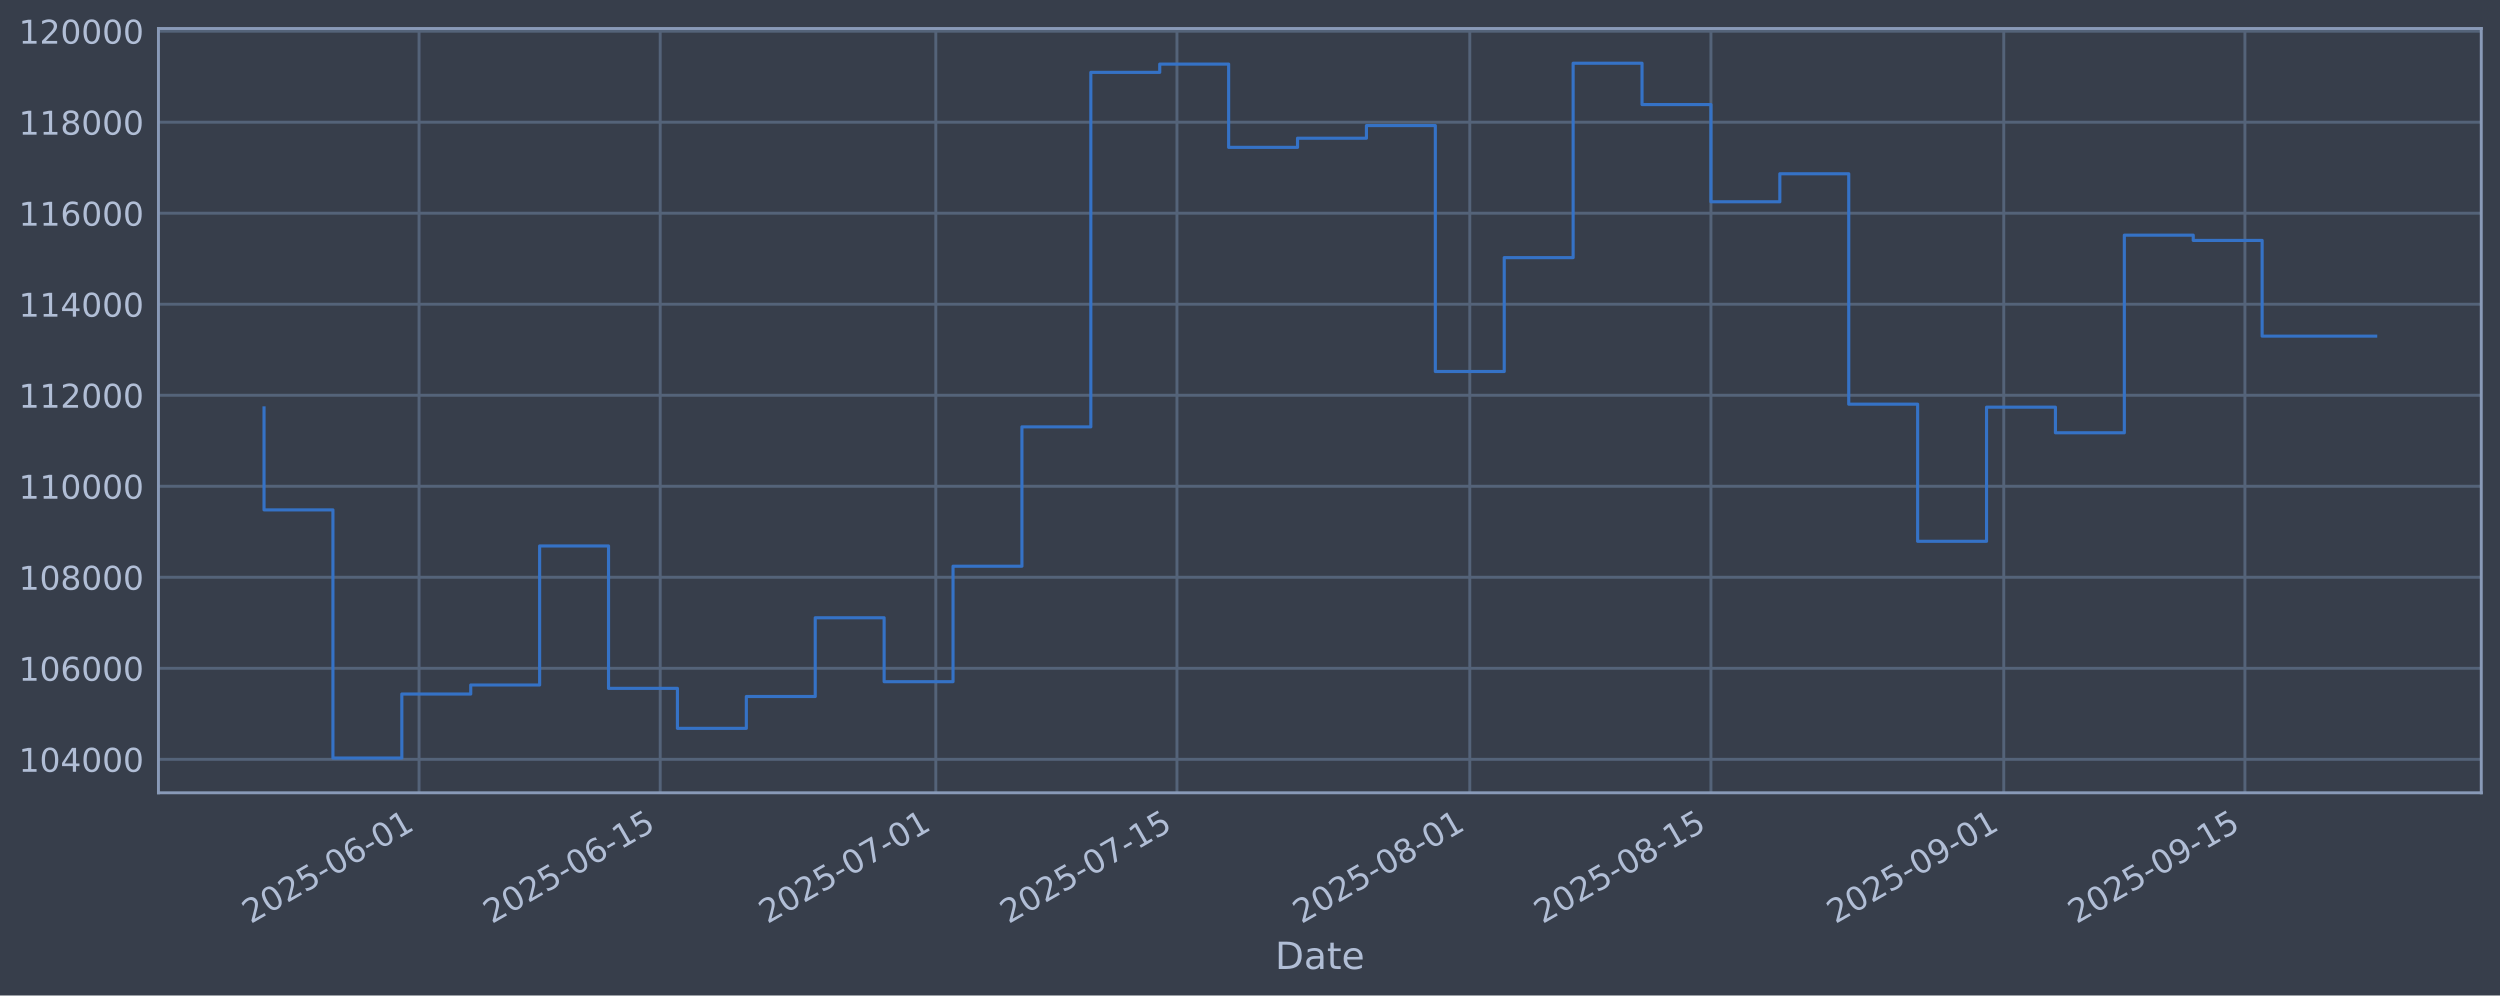
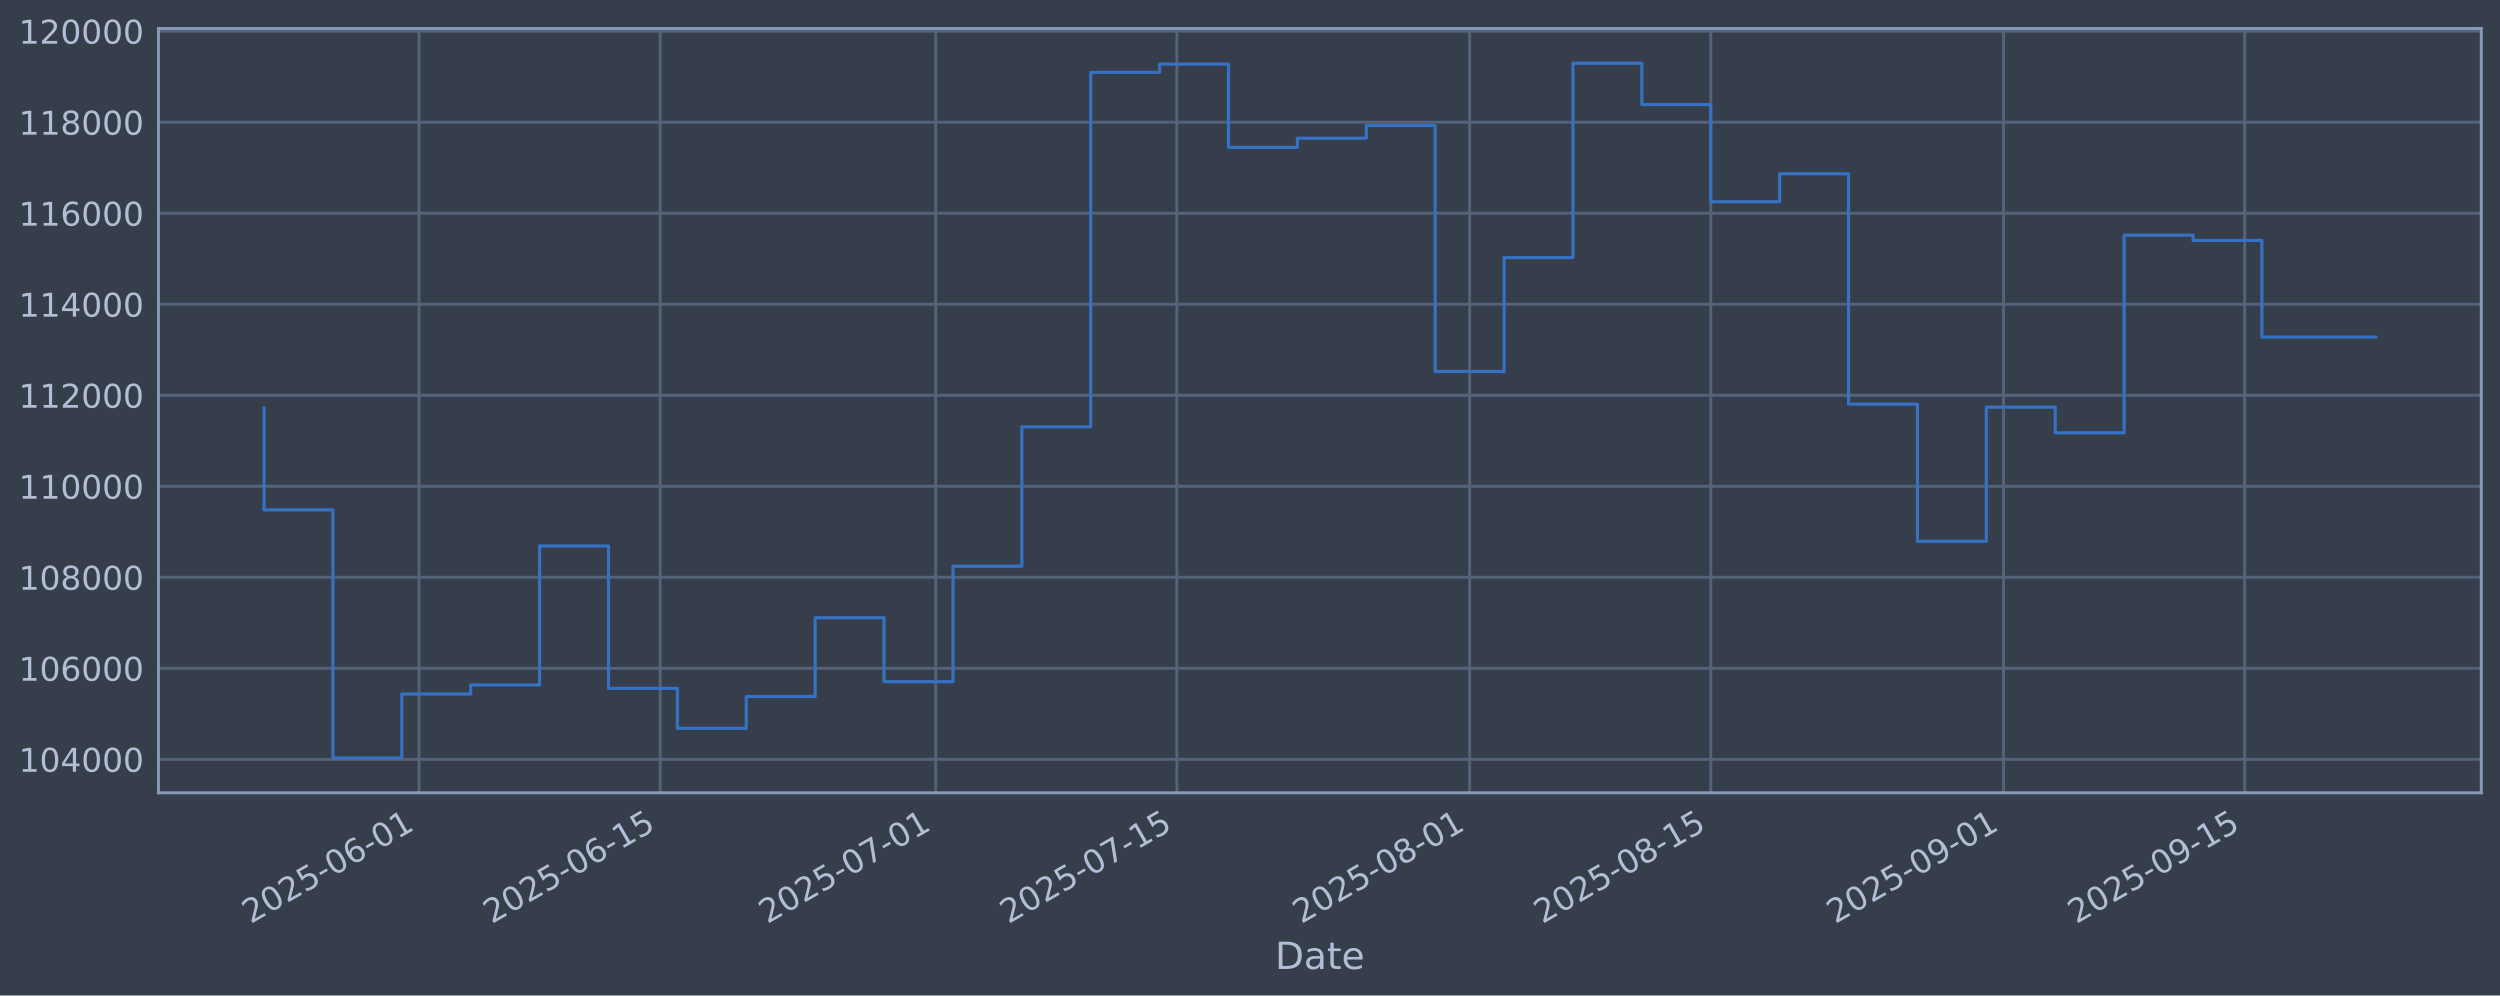
<svg xmlns="http://www.w3.org/2000/svg" xmlns:xlink="http://www.w3.org/1999/xlink" width="960.9pt" height="382.628pt" viewBox="0 0 960.9 382.628" version="1.1">
  <defs>
    <style type="text/css">*{stroke-linejoin: round; stroke-linecap: butt}</style>
  </defs>
  <g id="figure_1">
    <g id="patch_1">
      <path d="M 0 382.628  L 960.9 382.628  L 960.9 0  L 0 0  z " style="fill: #373e4b" />
    </g>
    <g id="axes_1">
      <g id="patch_2">
        <path d="M 60.901 304.718  L 953.701 304.718  L 953.701 10.958  L 60.901 10.958  z " style="fill: #373e4b" />
      </g>
      <g id="matplotlib.axis_1">
        <g id="xtick_1">
          <g id="line2d_1">
-             <path d="M 161.068 304.718  L 161.068 10.958  " clip-path="url(#p8986ff96ed)" style="fill: none; stroke: #546379; stroke-width: 1.12; stroke-linecap: square" />
+             <path d="M 161.061 304.718  L 161.061 10.958  " clip-path="url(#p52835689b9)" style="fill: none; stroke: #546379; stroke-width: 1.12; stroke-linecap: square" />
          </g>
          <g id="line2d_2" />
          <g id="text_1">
-             <g style="fill: #b1bed6" transform="translate(96.34234 355.2226) rotate(-30) scale(0.126 -0.126)">
+             <g style="fill: #b1bed6" transform="translate(96.33508 355.2226) rotate(-30) scale(0.126 -0.126)">
              <defs>
                <path id="DejaVuSans-32" d="M 1228 531  L 3431 531  L 3431 0  L 469 0  L 469 531  Q 828 903 1448 1529  Q 2069 2156 2228 2338  Q 2531 2678 2651 2914  Q 2772 3150 2772 3378  Q 2772 3750 2511 3984  Q 2250 4219 1831 4219  Q 1534 4219 1204 4116  Q 875 4013 500 3803  L 500 4441  Q 881 4594 1212 4672  Q 1544 4750 1819 4750  Q 2544 4750 2975 4387  Q 3406 4025 3406 3419  Q 3406 3131 3298 2873  Q 3191 2616 2906 2266  Q 2828 2175 2409 1742  Q 1991 1309 1228 531  z " transform="scale(0.015625)" />
                <path id="DejaVuSans-30" d="M 2034 4250  Q 1547 4250 1301 3770  Q 1056 3291 1056 2328  Q 1056 1369 1301 889  Q 1547 409 2034 409  Q 2525 409 2770 889  Q 3016 1369 3016 2328  Q 3016 3291 2770 3770  Q 2525 4250 2034 4250  z M 2034 4750  Q 2819 4750 3233 4129  Q 3647 3509 3647 2328  Q 3647 1150 3233 529  Q 2819 -91 2034 -91  Q 1250 -91 836 529  Q 422 1150 422 2328  Q 422 3509 836 4129  Q 1250 4750 2034 4750  z " transform="scale(0.015625)" />
                <path id="DejaVuSans-35" d="M 691 4666  L 3169 4666  L 3169 4134  L 1269 4134  L 1269 2991  Q 1406 3038 1543 3061  Q 1681 3084 1819 3084  Q 2600 3084 3056 2656  Q 3513 2228 3513 1497  Q 3513 744 3044 326  Q 2575 -91 1722 -91  Q 1428 -91 1123 -41  Q 819 9 494 109  L 494 744  Q 775 591 1075 516  Q 1375 441 1709 441  Q 2250 441 2565 725  Q 2881 1009 2881 1497  Q 2881 1984 2565 2268  Q 2250 2553 1709 2553  Q 1456 2553 1204 2497  Q 953 2441 691 2322  L 691 4666  z " transform="scale(0.015625)" />
                <path id="DejaVuSans-2d" d="M 313 2009  L 1997 2009  L 1997 1497  L 313 1497  L 313 2009  z " transform="scale(0.015625)" />
                <path id="DejaVuSans-36" d="M 2113 2584  Q 1688 2584 1439 2293  Q 1191 2003 1191 1497  Q 1191 994 1439 701  Q 1688 409 2113 409  Q 2538 409 2786 701  Q 3034 994 3034 1497  Q 3034 2003 2786 2293  Q 2538 2584 2113 2584  z M 3366 4563  L 3366 3988  Q 3128 4100 2886 4159  Q 2644 4219 2406 4219  Q 1781 4219 1451 3797  Q 1122 3375 1075 2522  Q 1259 2794 1537 2939  Q 1816 3084 2150 3084  Q 2853 3084 3261 2657  Q 3669 2231 3669 1497  Q 3669 778 3244 343  Q 2819 -91 2113 -91  Q 1303 -91 875 529  Q 447 1150 447 2328  Q 447 3434 972 4092  Q 1497 4750 2381 4750  Q 2619 4750 2861 4703  Q 3103 4656 3366 4563  z " transform="scale(0.015625)" />
                <path id="DejaVuSans-31" d="M 794 531  L 1825 531  L 1825 4091  L 703 3866  L 703 4441  L 1819 4666  L 2450 4666  L 2450 531  L 3481 531  L 3481 0  L 794 0  L 794 531  z " transform="scale(0.015625)" />
              </defs>
              <use xlink:href="#DejaVuSans-32" />
              <use xlink:href="#DejaVuSans-30" transform="translate(63.62305 0)" />
              <use xlink:href="#DejaVuSans-32" transform="translate(127.2461 0)" />
              <use xlink:href="#DejaVuSans-35" transform="translate(190.8691 0)" />
              <use xlink:href="#DejaVuSans-2d" transform="translate(254.4922 0)" />
              <use xlink:href="#DejaVuSans-30" transform="translate(290.5762 0)" />
              <use xlink:href="#DejaVuSans-36" transform="translate(354.1992 0)" />
              <use xlink:href="#DejaVuSans-2d" transform="translate(417.8223 0)" />
              <use xlink:href="#DejaVuSans-30" transform="translate(453.9062 0)" />
              <use xlink:href="#DejaVuSans-31" transform="translate(517.5293 0)" />
            </g>
          </g>
        </g>
        <g id="xtick_2">
          <g id="line2d_3">
-             <path d="M 253.756 304.718  L 253.756 10.958  " clip-path="url(#p8986ff96ed)" style="fill: none; stroke: #546379; stroke-width: 1.12; stroke-linecap: square" />
+             <path d="M 253.738 304.718  L 253.738 10.958  " clip-path="url(#p52835689b9)" style="fill: none; stroke: #546379; stroke-width: 1.12; stroke-linecap: square" />
          </g>
          <g id="line2d_4" />
          <g id="text_2">
-             <g style="fill: #b1bed6" transform="translate(189.0309 355.2226) rotate(-30) scale(0.126 -0.126)">
+             <g style="fill: #b1bed6" transform="translate(189.0124 355.2226) rotate(-30) scale(0.126 -0.126)">
              <use xlink:href="#DejaVuSans-32" />
              <use xlink:href="#DejaVuSans-30" transform="translate(63.62305 0)" />
              <use xlink:href="#DejaVuSans-32" transform="translate(127.2461 0)" />
              <use xlink:href="#DejaVuSans-35" transform="translate(190.8691 0)" />
              <use xlink:href="#DejaVuSans-2d" transform="translate(254.4922 0)" />
              <use xlink:href="#DejaVuSans-30" transform="translate(290.5762 0)" />
              <use xlink:href="#DejaVuSans-36" transform="translate(354.1992 0)" />
              <use xlink:href="#DejaVuSans-2d" transform="translate(417.8223 0)" />
              <use xlink:href="#DejaVuSans-31" transform="translate(453.9062 0)" />
              <use xlink:href="#DejaVuSans-35" transform="translate(517.5293 0)" />
            </g>
          </g>
        </g>
        <g id="xtick_3">
          <g id="line2d_5">
-             <path d="M 359.686 304.718  L 359.686 10.958  " clip-path="url(#p8986ff96ed)" style="fill: none; stroke: #546379; stroke-width: 1.12; stroke-linecap: square" />
+             <path d="M 359.655 304.718  L 359.655 10.958  " clip-path="url(#p52835689b9)" style="fill: none; stroke: #546379; stroke-width: 1.12; stroke-linecap: square" />
          </g>
          <g id="line2d_6" />
          <g id="text_3">
-             <g style="fill: #b1bed6" transform="translate(294.9608 355.2226) rotate(-30) scale(0.126 -0.126)">
+             <g style="fill: #b1bed6" transform="translate(294.9293 355.2226) rotate(-30) scale(0.126 -0.126)">
              <defs>
                <path id="DejaVuSans-37" d="M 525 4666  L 3525 4666  L 3525 4397  L 1831 0  L 1172 0  L 2766 4134  L 525 4134  L 525 4666  z " transform="scale(0.015625)" />
              </defs>
              <use xlink:href="#DejaVuSans-32" />
              <use xlink:href="#DejaVuSans-30" transform="translate(63.62305 0)" />
              <use xlink:href="#DejaVuSans-32" transform="translate(127.2461 0)" />
              <use xlink:href="#DejaVuSans-35" transform="translate(190.8691 0)" />
              <use xlink:href="#DejaVuSans-2d" transform="translate(254.4922 0)" />
              <use xlink:href="#DejaVuSans-30" transform="translate(290.5762 0)" />
              <use xlink:href="#DejaVuSans-37" transform="translate(354.1992 0)" />
              <use xlink:href="#DejaVuSans-2d" transform="translate(417.8223 0)" />
              <use xlink:href="#DejaVuSans-30" transform="translate(453.9062 0)" />
              <use xlink:href="#DejaVuSans-31" transform="translate(517.5293 0)" />
            </g>
          </g>
        </g>
        <g id="xtick_4">
          <g id="line2d_7">
-             <path d="M 452.375 304.718  L 452.375 10.958  " clip-path="url(#p8986ff96ed)" style="fill: none; stroke: #546379; stroke-width: 1.12; stroke-linecap: square" />
+             <path d="M 452.332 304.718  L 452.332 10.958  " clip-path="url(#p52835689b9)" style="fill: none; stroke: #546379; stroke-width: 1.12; stroke-linecap: square" />
          </g>
          <g id="line2d_8" />
          <g id="text_4">
-             <g style="fill: #b1bed6" transform="translate(387.6494 355.2226) rotate(-30) scale(0.126 -0.126)">
+             <g style="fill: #b1bed6" transform="translate(387.6066 355.2226) rotate(-30) scale(0.126 -0.126)">
              <use xlink:href="#DejaVuSans-32" />
              <use xlink:href="#DejaVuSans-30" transform="translate(63.62305 0)" />
              <use xlink:href="#DejaVuSans-32" transform="translate(127.2461 0)" />
              <use xlink:href="#DejaVuSans-35" transform="translate(190.8691 0)" />
              <use xlink:href="#DejaVuSans-2d" transform="translate(254.4922 0)" />
              <use xlink:href="#DejaVuSans-30" transform="translate(290.5762 0)" />
              <use xlink:href="#DejaVuSans-37" transform="translate(354.1992 0)" />
              <use xlink:href="#DejaVuSans-2d" transform="translate(417.8223 0)" />
              <use xlink:href="#DejaVuSans-31" transform="translate(453.9062 0)" />
              <use xlink:href="#DejaVuSans-35" transform="translate(517.5293 0)" />
            </g>
          </g>
        </g>
        <g id="xtick_5">
          <g id="line2d_9">
-             <path d="M 564.925 304.718  L 564.925 10.958  " clip-path="url(#p8986ff96ed)" style="fill: none; stroke: #546379; stroke-width: 1.12; stroke-linecap: square" />
+             <path d="M 564.869 304.718  L 564.869 10.958  " clip-path="url(#p52835689b9)" style="fill: none; stroke: #546379; stroke-width: 1.12; stroke-linecap: square" />
          </g>
          <g id="line2d_10" />
          <g id="text_5">
-             <g style="fill: #b1bed6" transform="translate(500.1998 355.2226) rotate(-30) scale(0.126 -0.126)">
+             <g style="fill: #b1bed6" transform="translate(500.1434 355.2226) rotate(-30) scale(0.126 -0.126)">
              <defs>
                <path id="DejaVuSans-38" d="M 2034 2216  Q 1584 2216 1326 1975  Q 1069 1734 1069 1313  Q 1069 891 1326 650  Q 1584 409 2034 409  Q 2484 409 2743 651  Q 3003 894 3003 1313  Q 3003 1734 2745 1975  Q 2488 2216 2034 2216  z M 1403 2484  Q 997 2584 770 2862  Q 544 3141 544 3541  Q 544 4100 942 4425  Q 1341 4750 2034 4750  Q 2731 4750 3128 4425  Q 3525 4100 3525 3541  Q 3525 3141 3298 2862  Q 3072 2584 2669 2484  Q 3125 2378 3379 2068  Q 3634 1759 3634 1313  Q 3634 634 3220 271  Q 2806 -91 2034 -91  Q 1263 -91 848 271  Q 434 634 434 1313  Q 434 1759 690 2068  Q 947 2378 1403 2484  z M 1172 3481  Q 1172 3119 1398 2916  Q 1625 2713 2034 2713  Q 2441 2713 2670 2916  Q 2900 3119 2900 3481  Q 2900 3844 2670 4047  Q 2441 4250 2034 4250  Q 1625 4250 1398 4047  Q 1172 3844 1172 3481  z " transform="scale(0.015625)" />
              </defs>
              <use xlink:href="#DejaVuSans-32" />
              <use xlink:href="#DejaVuSans-30" transform="translate(63.62305 0)" />
              <use xlink:href="#DejaVuSans-32" transform="translate(127.2461 0)" />
              <use xlink:href="#DejaVuSans-35" transform="translate(190.8691 0)" />
              <use xlink:href="#DejaVuSans-2d" transform="translate(254.4922 0)" />
              <use xlink:href="#DejaVuSans-30" transform="translate(290.5762 0)" />
              <use xlink:href="#DejaVuSans-38" transform="translate(354.1992 0)" />
              <use xlink:href="#DejaVuSans-2d" transform="translate(417.8223 0)" />
              <use xlink:href="#DejaVuSans-30" transform="translate(453.9062 0)" />
              <use xlink:href="#DejaVuSans-31" transform="translate(517.5293 0)" />
            </g>
          </g>
        </g>
        <g id="xtick_6">
          <g id="line2d_11">
-             <path d="M 657.614 304.718  L 657.614 10.958  " clip-path="url(#p8986ff96ed)" style="fill: none; stroke: #546379; stroke-width: 1.12; stroke-linecap: square" />
+             <path d="M 657.546 304.718  L 657.546 10.958  " clip-path="url(#p52835689b9)" style="fill: none; stroke: #546379; stroke-width: 1.12; stroke-linecap: square" />
          </g>
          <g id="line2d_12" />
          <g id="text_6">
-             <g style="fill: #b1bed6" transform="translate(592.8884 355.2226) rotate(-30) scale(0.126 -0.126)">
+             <g style="fill: #b1bed6" transform="translate(592.8207 355.2226) rotate(-30) scale(0.126 -0.126)">
              <use xlink:href="#DejaVuSans-32" />
              <use xlink:href="#DejaVuSans-30" transform="translate(63.62305 0)" />
              <use xlink:href="#DejaVuSans-32" transform="translate(127.2461 0)" />
              <use xlink:href="#DejaVuSans-35" transform="translate(190.8691 0)" />
              <use xlink:href="#DejaVuSans-2d" transform="translate(254.4922 0)" />
              <use xlink:href="#DejaVuSans-30" transform="translate(290.5762 0)" />
              <use xlink:href="#DejaVuSans-38" transform="translate(354.1992 0)" />
              <use xlink:href="#DejaVuSans-2d" transform="translate(417.8223 0)" />
              <use xlink:href="#DejaVuSans-31" transform="translate(453.9062 0)" />
              <use xlink:href="#DejaVuSans-35" transform="translate(517.5293 0)" />
            </g>
          </g>
        </g>
        <g id="xtick_7">
          <g id="line2d_13">
-             <path d="M 770.164 304.718  L 770.164 10.958  " clip-path="url(#p8986ff96ed)" style="fill: none; stroke: #546379; stroke-width: 1.12; stroke-linecap: square" />
+             <path d="M 770.083 304.718  L 770.083 10.958  " clip-path="url(#p52835689b9)" style="fill: none; stroke: #546379; stroke-width: 1.12; stroke-linecap: square" />
          </g>
          <g id="line2d_14" />
          <g id="text_7">
-             <g style="fill: #b1bed6" transform="translate(705.4388 355.2226) rotate(-30) scale(0.126 -0.126)">
+             <g style="fill: #b1bed6" transform="translate(705.3574 355.2226) rotate(-30) scale(0.126 -0.126)">
              <defs>
                <path id="DejaVuSans-39" d="M 703 97  L 703 672  Q 941 559 1184 500  Q 1428 441 1663 441  Q 2288 441 2617 861  Q 2947 1281 2994 2138  Q 2813 1869 2534 1725  Q 2256 1581 1919 1581  Q 1219 1581 811 2004  Q 403 2428 403 3163  Q 403 3881 828 4315  Q 1253 4750 1959 4750  Q 2769 4750 3195 4129  Q 3622 3509 3622 2328  Q 3622 1225 3098 567  Q 2575 -91 1691 -91  Q 1453 -91 1209 -44  Q 966 3 703 97  z M 1959 2075  Q 2384 2075 2632 2365  Q 2881 2656 2881 3163  Q 2881 3666 2632 3958  Q 2384 4250 1959 4250  Q 1534 4250 1286 3958  Q 1038 3666 1038 3163  Q 1038 2656 1286 2365  Q 1534 2075 1959 2075  z " transform="scale(0.015625)" />
              </defs>
              <use xlink:href="#DejaVuSans-32" />
              <use xlink:href="#DejaVuSans-30" transform="translate(63.62305 0)" />
              <use xlink:href="#DejaVuSans-32" transform="translate(127.2461 0)" />
              <use xlink:href="#DejaVuSans-35" transform="translate(190.8691 0)" />
              <use xlink:href="#DejaVuSans-2d" transform="translate(254.4922 0)" />
              <use xlink:href="#DejaVuSans-30" transform="translate(290.5762 0)" />
              <use xlink:href="#DejaVuSans-39" transform="translate(354.1992 0)" />
              <use xlink:href="#DejaVuSans-2d" transform="translate(417.8223 0)" />
              <use xlink:href="#DejaVuSans-30" transform="translate(453.9062 0)" />
              <use xlink:href="#DejaVuSans-31" transform="translate(517.5293 0)" />
            </g>
          </g>
        </g>
        <g id="xtick_8">
          <g id="line2d_15">
-             <path d="M 862.853 304.718  L 862.853 10.958  " clip-path="url(#p8986ff96ed)" style="fill: none; stroke: #546379; stroke-width: 1.12; stroke-linecap: square" />
+             <path d="M 862.76 304.718  L 862.76 10.958  " clip-path="url(#p52835689b9)" style="fill: none; stroke: #546379; stroke-width: 1.12; stroke-linecap: square" />
          </g>
          <g id="line2d_16" />
          <g id="text_8">
-             <g style="fill: #b1bed6" transform="translate(798.1274 355.2226) rotate(-30) scale(0.126 -0.126)">
+             <g style="fill: #b1bed6" transform="translate(798.0348 355.2226) rotate(-30) scale(0.126 -0.126)">
              <use xlink:href="#DejaVuSans-32" />
              <use xlink:href="#DejaVuSans-30" transform="translate(63.62305 0)" />
              <use xlink:href="#DejaVuSans-32" transform="translate(127.2461 0)" />
              <use xlink:href="#DejaVuSans-35" transform="translate(190.8691 0)" />
              <use xlink:href="#DejaVuSans-2d" transform="translate(254.4922 0)" />
              <use xlink:href="#DejaVuSans-30" transform="translate(290.5762 0)" />
              <use xlink:href="#DejaVuSans-39" transform="translate(354.1992 0)" />
              <use xlink:href="#DejaVuSans-2d" transform="translate(417.8223 0)" />
              <use xlink:href="#DejaVuSans-31" transform="translate(453.9062 0)" />
              <use xlink:href="#DejaVuSans-35" transform="translate(517.5293 0)" />
            </g>
          </g>
        </g>
        <g id="text_9">
          <g style="fill: #b1bed6" transform="translate(490.0914 372.4337) scale(0.144 -0.144)">
            <defs>
              <path id="DejaVuSans-44" d="M 1259 4147  L 1259 519  L 2022 519  Q 2988 519 3436 956  Q 3884 1394 3884 2338  Q 3884 3275 3436 3711  Q 2988 4147 2022 4147  L 1259 4147  z M 628 4666  L 1925 4666  Q 3281 4666 3915 4102  Q 4550 3538 4550 2338  Q 4550 1131 3912 565  Q 3275 0 1925 0  L 628 0  L 628 4666  z " transform="scale(0.015625)" />
              <path id="DejaVuSans-61" d="M 2194 1759  Q 1497 1759 1228 1600  Q 959 1441 959 1056  Q 959 750 1161 570  Q 1363 391 1709 391  Q 2188 391 2477 730  Q 2766 1069 2766 1631  L 2766 1759  L 2194 1759  z M 3341 1997  L 3341 0  L 2766 0  L 2766 531  Q 2569 213 2275 61  Q 1981 -91 1556 -91  Q 1019 -91 701 211  Q 384 513 384 1019  Q 384 1609 779 1909  Q 1175 2209 1959 2209  L 2766 2209  L 2766 2266  Q 2766 2663 2505 2880  Q 2244 3097 1772 3097  Q 1472 3097 1187 3025  Q 903 2953 641 2809  L 641 3341  Q 956 3463 1253 3523  Q 1550 3584 1831 3584  Q 2591 3584 2966 3190  Q 3341 2797 3341 1997  z " transform="scale(0.015625)" />
              <path id="DejaVuSans-74" d="M 1172 4494  L 1172 3500  L 2356 3500  L 2356 3053  L 1172 3053  L 1172 1153  Q 1172 725 1289 603  Q 1406 481 1766 481  L 2356 481  L 2356 0  L 1766 0  Q 1100 0 847 248  Q 594 497 594 1153  L 594 3053  L 172 3053  L 172 3500  L 594 3500  L 594 4494  L 1172 4494  z " transform="scale(0.015625)" />
              <path id="DejaVuSans-65" d="M 3597 1894  L 3597 1613  L 953 1613  Q 991 1019 1311 708  Q 1631 397 2203 397  Q 2534 397 2845 478  Q 3156 559 3463 722  L 3463 178  Q 3153 47 2828 -22  Q 2503 -91 2169 -91  Q 1331 -91 842 396  Q 353 884 353 1716  Q 353 2575 817 3079  Q 1281 3584 2069 3584  Q 2775 3584 3186 3129  Q 3597 2675 3597 1894  z M 3022 2063  Q 3016 2534 2758 2815  Q 2500 3097 2075 3097  Q 1594 3097 1305 2825  Q 1016 2553 972 2059  L 3022 2063  z " transform="scale(0.015625)" />
            </defs>
            <use xlink:href="#DejaVuSans-44" />
            <use xlink:href="#DejaVuSans-61" transform="translate(77.00195 0)" />
            <use xlink:href="#DejaVuSans-74" transform="translate(138.2812 0)" />
            <use xlink:href="#DejaVuSans-65" transform="translate(177.4902 0)" />
          </g>
        </g>
      </g>
      <g id="matplotlib.axis_2">
        <g id="ytick_1">
          <g id="line2d_17">
-             <path d="M 60.901 291.85  L 953.701 291.85  " clip-path="url(#p8986ff96ed)" style="fill: none; stroke: #546379; stroke-width: 1.12; stroke-linecap: square" />
+             <path d="M 60.901 291.85  L 953.701 291.85  " clip-path="url(#p52835689b9)" style="fill: none; stroke: #546379; stroke-width: 1.12; stroke-linecap: square" />
          </g>
          <g id="line2d_18" />
          <g id="text_10">
            <g style="fill: #b1bed6" transform="translate(7.2 296.6367) scale(0.126 -0.126)">
              <defs>
                <path id="DejaVuSans-34" d="M 2419 4116  L 825 1625  L 2419 1625  L 2419 4116  z M 2253 4666  L 3047 4666  L 3047 1625  L 3713 1625  L 3713 1100  L 3047 1100  L 3047 0  L 2419 0  L 2419 1100  L 313 1100  L 313 1709  L 2253 4666  z " transform="scale(0.015625)" />
              </defs>
              <use xlink:href="#DejaVuSans-31" />
              <use xlink:href="#DejaVuSans-30" transform="translate(63.62305 0)" />
              <use xlink:href="#DejaVuSans-34" transform="translate(127.2461 0)" />
              <use xlink:href="#DejaVuSans-30" transform="translate(190.8691 0)" />
              <use xlink:href="#DejaVuSans-30" transform="translate(254.4922 0)" />
              <use xlink:href="#DejaVuSans-30" transform="translate(318.1152 0)" />
            </g>
          </g>
        </g>
        <g id="ytick_2">
          <g id="line2d_19">
-             <path d="M 60.901 256.867  L 953.701 256.867  " clip-path="url(#p8986ff96ed)" style="fill: none; stroke: #546379; stroke-width: 1.12; stroke-linecap: square" />
+             <path d="M 60.901 256.867  L 953.701 256.867  " clip-path="url(#p52835689b9)" style="fill: none; stroke: #546379; stroke-width: 1.12; stroke-linecap: square" />
          </g>
          <g id="line2d_20" />
          <g id="text_11">
            <g style="fill: #b1bed6" transform="translate(7.2 261.6538) scale(0.126 -0.126)">
              <use xlink:href="#DejaVuSans-31" />
              <use xlink:href="#DejaVuSans-30" transform="translate(63.62305 0)" />
              <use xlink:href="#DejaVuSans-36" transform="translate(127.2461 0)" />
              <use xlink:href="#DejaVuSans-30" transform="translate(190.8691 0)" />
              <use xlink:href="#DejaVuSans-30" transform="translate(254.4922 0)" />
              <use xlink:href="#DejaVuSans-30" transform="translate(318.1152 0)" />
            </g>
          </g>
        </g>
        <g id="ytick_3">
          <g id="line2d_21">
-             <path d="M 60.901 221.884  L 953.701 221.884  " clip-path="url(#p8986ff96ed)" style="fill: none; stroke: #546379; stroke-width: 1.12; stroke-linecap: square" />
+             <path d="M 60.901 221.884  L 953.701 221.884  " clip-path="url(#p52835689b9)" style="fill: none; stroke: #546379; stroke-width: 1.12; stroke-linecap: square" />
          </g>
          <g id="line2d_22" />
          <g id="text_12">
            <g style="fill: #b1bed6" transform="translate(7.2 226.671) scale(0.126 -0.126)">
              <use xlink:href="#DejaVuSans-31" />
              <use xlink:href="#DejaVuSans-30" transform="translate(63.62305 0)" />
              <use xlink:href="#DejaVuSans-38" transform="translate(127.2461 0)" />
              <use xlink:href="#DejaVuSans-30" transform="translate(190.8691 0)" />
              <use xlink:href="#DejaVuSans-30" transform="translate(254.4922 0)" />
              <use xlink:href="#DejaVuSans-30" transform="translate(318.1152 0)" />
            </g>
          </g>
        </g>
        <g id="ytick_4">
          <g id="line2d_23">
-             <path d="M 60.901 186.901  L 953.701 186.901  " clip-path="url(#p8986ff96ed)" style="fill: none; stroke: #546379; stroke-width: 1.12; stroke-linecap: square" />
+             <path d="M 60.901 186.901  L 953.701 186.901  " clip-path="url(#p52835689b9)" style="fill: none; stroke: #546379; stroke-width: 1.12; stroke-linecap: square" />
          </g>
          <g id="line2d_24" />
          <g id="text_13">
            <g style="fill: #b1bed6" transform="translate(7.2 191.6882) scale(0.126 -0.126)">
              <use xlink:href="#DejaVuSans-31" />
              <use xlink:href="#DejaVuSans-31" transform="translate(63.62305 0)" />
              <use xlink:href="#DejaVuSans-30" transform="translate(127.2461 0)" />
              <use xlink:href="#DejaVuSans-30" transform="translate(190.8691 0)" />
              <use xlink:href="#DejaVuSans-30" transform="translate(254.4922 0)" />
              <use xlink:href="#DejaVuSans-30" transform="translate(318.1152 0)" />
            </g>
          </g>
        </g>
        <g id="ytick_5">
          <g id="line2d_25">
-             <path d="M 60.901 151.918  L 953.701 151.918  " clip-path="url(#p8986ff96ed)" style="fill: none; stroke: #546379; stroke-width: 1.12; stroke-linecap: square" />
+             <path d="M 60.901 151.918  L 953.701 151.918  " clip-path="url(#p52835689b9)" style="fill: none; stroke: #546379; stroke-width: 1.12; stroke-linecap: square" />
          </g>
          <g id="line2d_26" />
          <g id="text_14">
            <g style="fill: #b1bed6" transform="translate(7.2 156.7053) scale(0.126 -0.126)">
              <use xlink:href="#DejaVuSans-31" />
              <use xlink:href="#DejaVuSans-31" transform="translate(63.62305 0)" />
              <use xlink:href="#DejaVuSans-32" transform="translate(127.2461 0)" />
              <use xlink:href="#DejaVuSans-30" transform="translate(190.8691 0)" />
              <use xlink:href="#DejaVuSans-30" transform="translate(254.4922 0)" />
              <use xlink:href="#DejaVuSans-30" transform="translate(318.1152 0)" />
            </g>
          </g>
        </g>
        <g id="ytick_6">
          <g id="line2d_27">
-             <path d="M 60.901 116.936  L 953.701 116.936  " clip-path="url(#p8986ff96ed)" style="fill: none; stroke: #546379; stroke-width: 1.12; stroke-linecap: square" />
+             <path d="M 60.901 116.936  L 953.701 116.936  " clip-path="url(#p52835689b9)" style="fill: none; stroke: #546379; stroke-width: 1.12; stroke-linecap: square" />
          </g>
          <g id="line2d_28" />
          <g id="text_15">
            <g style="fill: #b1bed6" transform="translate(7.2 121.7225) scale(0.126 -0.126)">
              <use xlink:href="#DejaVuSans-31" />
              <use xlink:href="#DejaVuSans-31" transform="translate(63.62305 0)" />
              <use xlink:href="#DejaVuSans-34" transform="translate(127.2461 0)" />
              <use xlink:href="#DejaVuSans-30" transform="translate(190.8691 0)" />
              <use xlink:href="#DejaVuSans-30" transform="translate(254.4922 0)" />
              <use xlink:href="#DejaVuSans-30" transform="translate(318.1152 0)" />
            </g>
          </g>
        </g>
        <g id="ytick_7">
          <g id="line2d_29">
-             <path d="M 60.901 81.953  L 953.701 81.953  " clip-path="url(#p8986ff96ed)" style="fill: none; stroke: #546379; stroke-width: 1.12; stroke-linecap: square" />
+             <path d="M 60.901 81.953  L 953.701 81.953  " clip-path="url(#p52835689b9)" style="fill: none; stroke: #546379; stroke-width: 1.12; stroke-linecap: square" />
          </g>
          <g id="line2d_30" />
          <g id="text_16">
            <g style="fill: #b1bed6" transform="translate(7.2 86.73969) scale(0.126 -0.126)">
              <use xlink:href="#DejaVuSans-31" />
              <use xlink:href="#DejaVuSans-31" transform="translate(63.62305 0)" />
              <use xlink:href="#DejaVuSans-36" transform="translate(127.2461 0)" />
              <use xlink:href="#DejaVuSans-30" transform="translate(190.8691 0)" />
              <use xlink:href="#DejaVuSans-30" transform="translate(254.4922 0)" />
              <use xlink:href="#DejaVuSans-30" transform="translate(318.1152 0)" />
            </g>
          </g>
        </g>
        <g id="ytick_8">
          <g id="line2d_31">
-             <path d="M 60.901 46.97  L 953.701 46.97  " clip-path="url(#p8986ff96ed)" style="fill: none; stroke: #546379; stroke-width: 1.12; stroke-linecap: square" />
+             <path d="M 60.901 46.97  L 953.701 46.97  " clip-path="url(#p52835689b9)" style="fill: none; stroke: #546379; stroke-width: 1.12; stroke-linecap: square" />
          </g>
          <g id="line2d_32" />
          <g id="text_17">
            <g style="fill: #b1bed6" transform="translate(7.2 51.75686) scale(0.126 -0.126)">
              <use xlink:href="#DejaVuSans-31" />
              <use xlink:href="#DejaVuSans-31" transform="translate(63.62305 0)" />
              <use xlink:href="#DejaVuSans-38" transform="translate(127.2461 0)" />
              <use xlink:href="#DejaVuSans-30" transform="translate(190.8691 0)" />
              <use xlink:href="#DejaVuSans-30" transform="translate(254.4922 0)" />
              <use xlink:href="#DejaVuSans-30" transform="translate(318.1152 0)" />
            </g>
          </g>
        </g>
        <g id="ytick_9">
          <g id="line2d_33">
-             <path d="M 60.901 11.987  L 953.701 11.987  " clip-path="url(#p8986ff96ed)" style="fill: none; stroke: #546379; stroke-width: 1.12; stroke-linecap: square" />
+             <path d="M 60.901 11.987  L 953.701 11.987  " clip-path="url(#p52835689b9)" style="fill: none; stroke: #546379; stroke-width: 1.12; stroke-linecap: square" />
          </g>
          <g id="line2d_34" />
          <g id="text_18">
            <g style="fill: #b1bed6" transform="translate(7.2 16.77403) scale(0.126 -0.126)">
              <use xlink:href="#DejaVuSans-31" />
              <use xlink:href="#DejaVuSans-32" transform="translate(63.62305 0)" />
              <use xlink:href="#DejaVuSans-30" transform="translate(127.2461 0)" />
              <use xlink:href="#DejaVuSans-30" transform="translate(190.8691 0)" />
              <use xlink:href="#DejaVuSans-30" transform="translate(254.4922 0)" />
              <use xlink:href="#DejaVuSans-30" transform="translate(318.1152 0)" />
            </g>
          </g>
        </g>
      </g>
      <g id="line2d_35">
-         <path d="M 101.482 156.778  L 101.482 195.974  L 127.965 195.974  L 127.965 291.366  L 154.447 291.366  L 154.447 266.759  L 180.93 266.759  L 180.93 263.286  L 207.412 263.286  L 207.412 209.841  L 233.895 209.841  L 233.895 264.586  L 260.377 264.586  L 260.377 279.95  L 286.86 279.95  L 286.86 267.706  L 313.342 267.706  L 313.342 237.446  L 339.824 237.446  L 339.824 262.012  L 366.307 262.012  L 366.307 217.631  L 392.789 217.631  L 392.789 164.07  L 419.272 164.07  L 419.272 27.81  L 445.754 27.81  L 445.754 24.636  L 472.237 24.636  L 472.237 56.646  L 498.719 56.646  L 498.719 53.121  L 525.202 53.121  L 525.202 48.272  L 551.684 48.272  L 551.684 142.793  L 578.167 142.793  L 578.167 99.016  L 604.649 99.016  L 604.649 24.311  L 631.131 24.311  L 631.131 40.185  L 657.614 40.185  L 657.614 77.56  L 684.096 77.56  L 684.096 66.788  L 710.579 66.788  L 710.579 155.356  L 737.061 155.356  L 737.061 208.052  L 763.544 208.052  L 763.544 156.509  L 790.026 156.509  L 790.026 166.341  L 816.509 166.341  L 816.509 90.389  L 842.991 90.389  L 842.991 92.406  L 869.474 92.406  L 869.474 129.198  L 913.119 129.198  " clip-path="url(#p8986ff96ed)" style="fill: none; stroke: #3572c6; stroke-width: 1.2; stroke-linecap: square" />
+         <path d="M 101.482 156.778  L 101.482 195.974  L 127.962 195.974  L 127.962 291.366  L 154.441 291.366  L 154.441 266.759  L 180.92 266.759  L 180.92 263.286  L 207.399 263.286  L 207.399 209.841  L 233.878 209.841  L 233.878 264.586  L 260.358 264.586  L 260.358 279.95  L 286.837 279.95  L 286.837 267.706  L 313.316 267.706  L 313.316 237.446  L 339.795 237.446  L 339.795 262.012  L 366.275 262.012  L 366.275 217.631  L 392.754 217.631  L 392.754 164.07  L 419.233 164.07  L 419.233 27.81  L 445.712 27.81  L 445.712 24.636  L 472.192 24.636  L 472.192 56.646  L 498.671 56.646  L 498.671 53.121  L 525.15 53.121  L 525.15 48.272  L 551.629 48.272  L 551.629 142.793  L 578.109 142.793  L 578.109 99.016  L 604.588 99.016  L 604.588 24.311  L 631.067 24.311  L 631.067 40.185  L 657.546 40.185  L 657.546 77.56  L 684.025 77.56  L 684.025 66.788  L 710.505 66.788  L 710.505 155.356  L 736.984 155.356  L 736.984 208.052  L 763.463 208.052  L 763.463 156.509  L 789.942 156.509  L 789.942 166.341  L 816.422 166.341  L 816.422 90.389  L 842.901 90.389  L 842.901 92.406  L 869.38 92.406  L 869.38 129.557  L 913.119 129.557  " clip-path="url(#p52835689b9)" style="fill: none; stroke: #3572c6; stroke-width: 1.2; stroke-linecap: square" />
      </g>
      <g id="patch_3">
        <path d="M 60.901 304.718  L 60.901 10.958  " style="fill: none; stroke: #899ab8; stroke-width: 1.12; stroke-linejoin: miter; stroke-linecap: square" />
      </g>
      <g id="patch_4">
        <path d="M 953.701 304.718  L 953.701 10.958  " style="fill: none; stroke: #899ab8; stroke-width: 1.12; stroke-linejoin: miter; stroke-linecap: square" />
      </g>
      <g id="patch_5">
        <path d="M 60.901 304.718  L 953.701 304.718  " style="fill: none; stroke: #899ab8; stroke-width: 1.12; stroke-linejoin: miter; stroke-linecap: square" />
      </g>
      <g id="patch_6">
        <path d="M 60.901 10.958  L 953.701 10.958  " style="fill: none; stroke: #899ab8; stroke-width: 1.12; stroke-linejoin: miter; stroke-linecap: square" />
      </g>
    </g>
  </g>
  <defs>
-     <clipPath id="p8986ff96ed">
+     <clipPath id="p52835689b9">
      <rect x="60.901" y="10.958" width="892.8" height="293.76" />
    </clipPath>
  </defs>
</svg>
